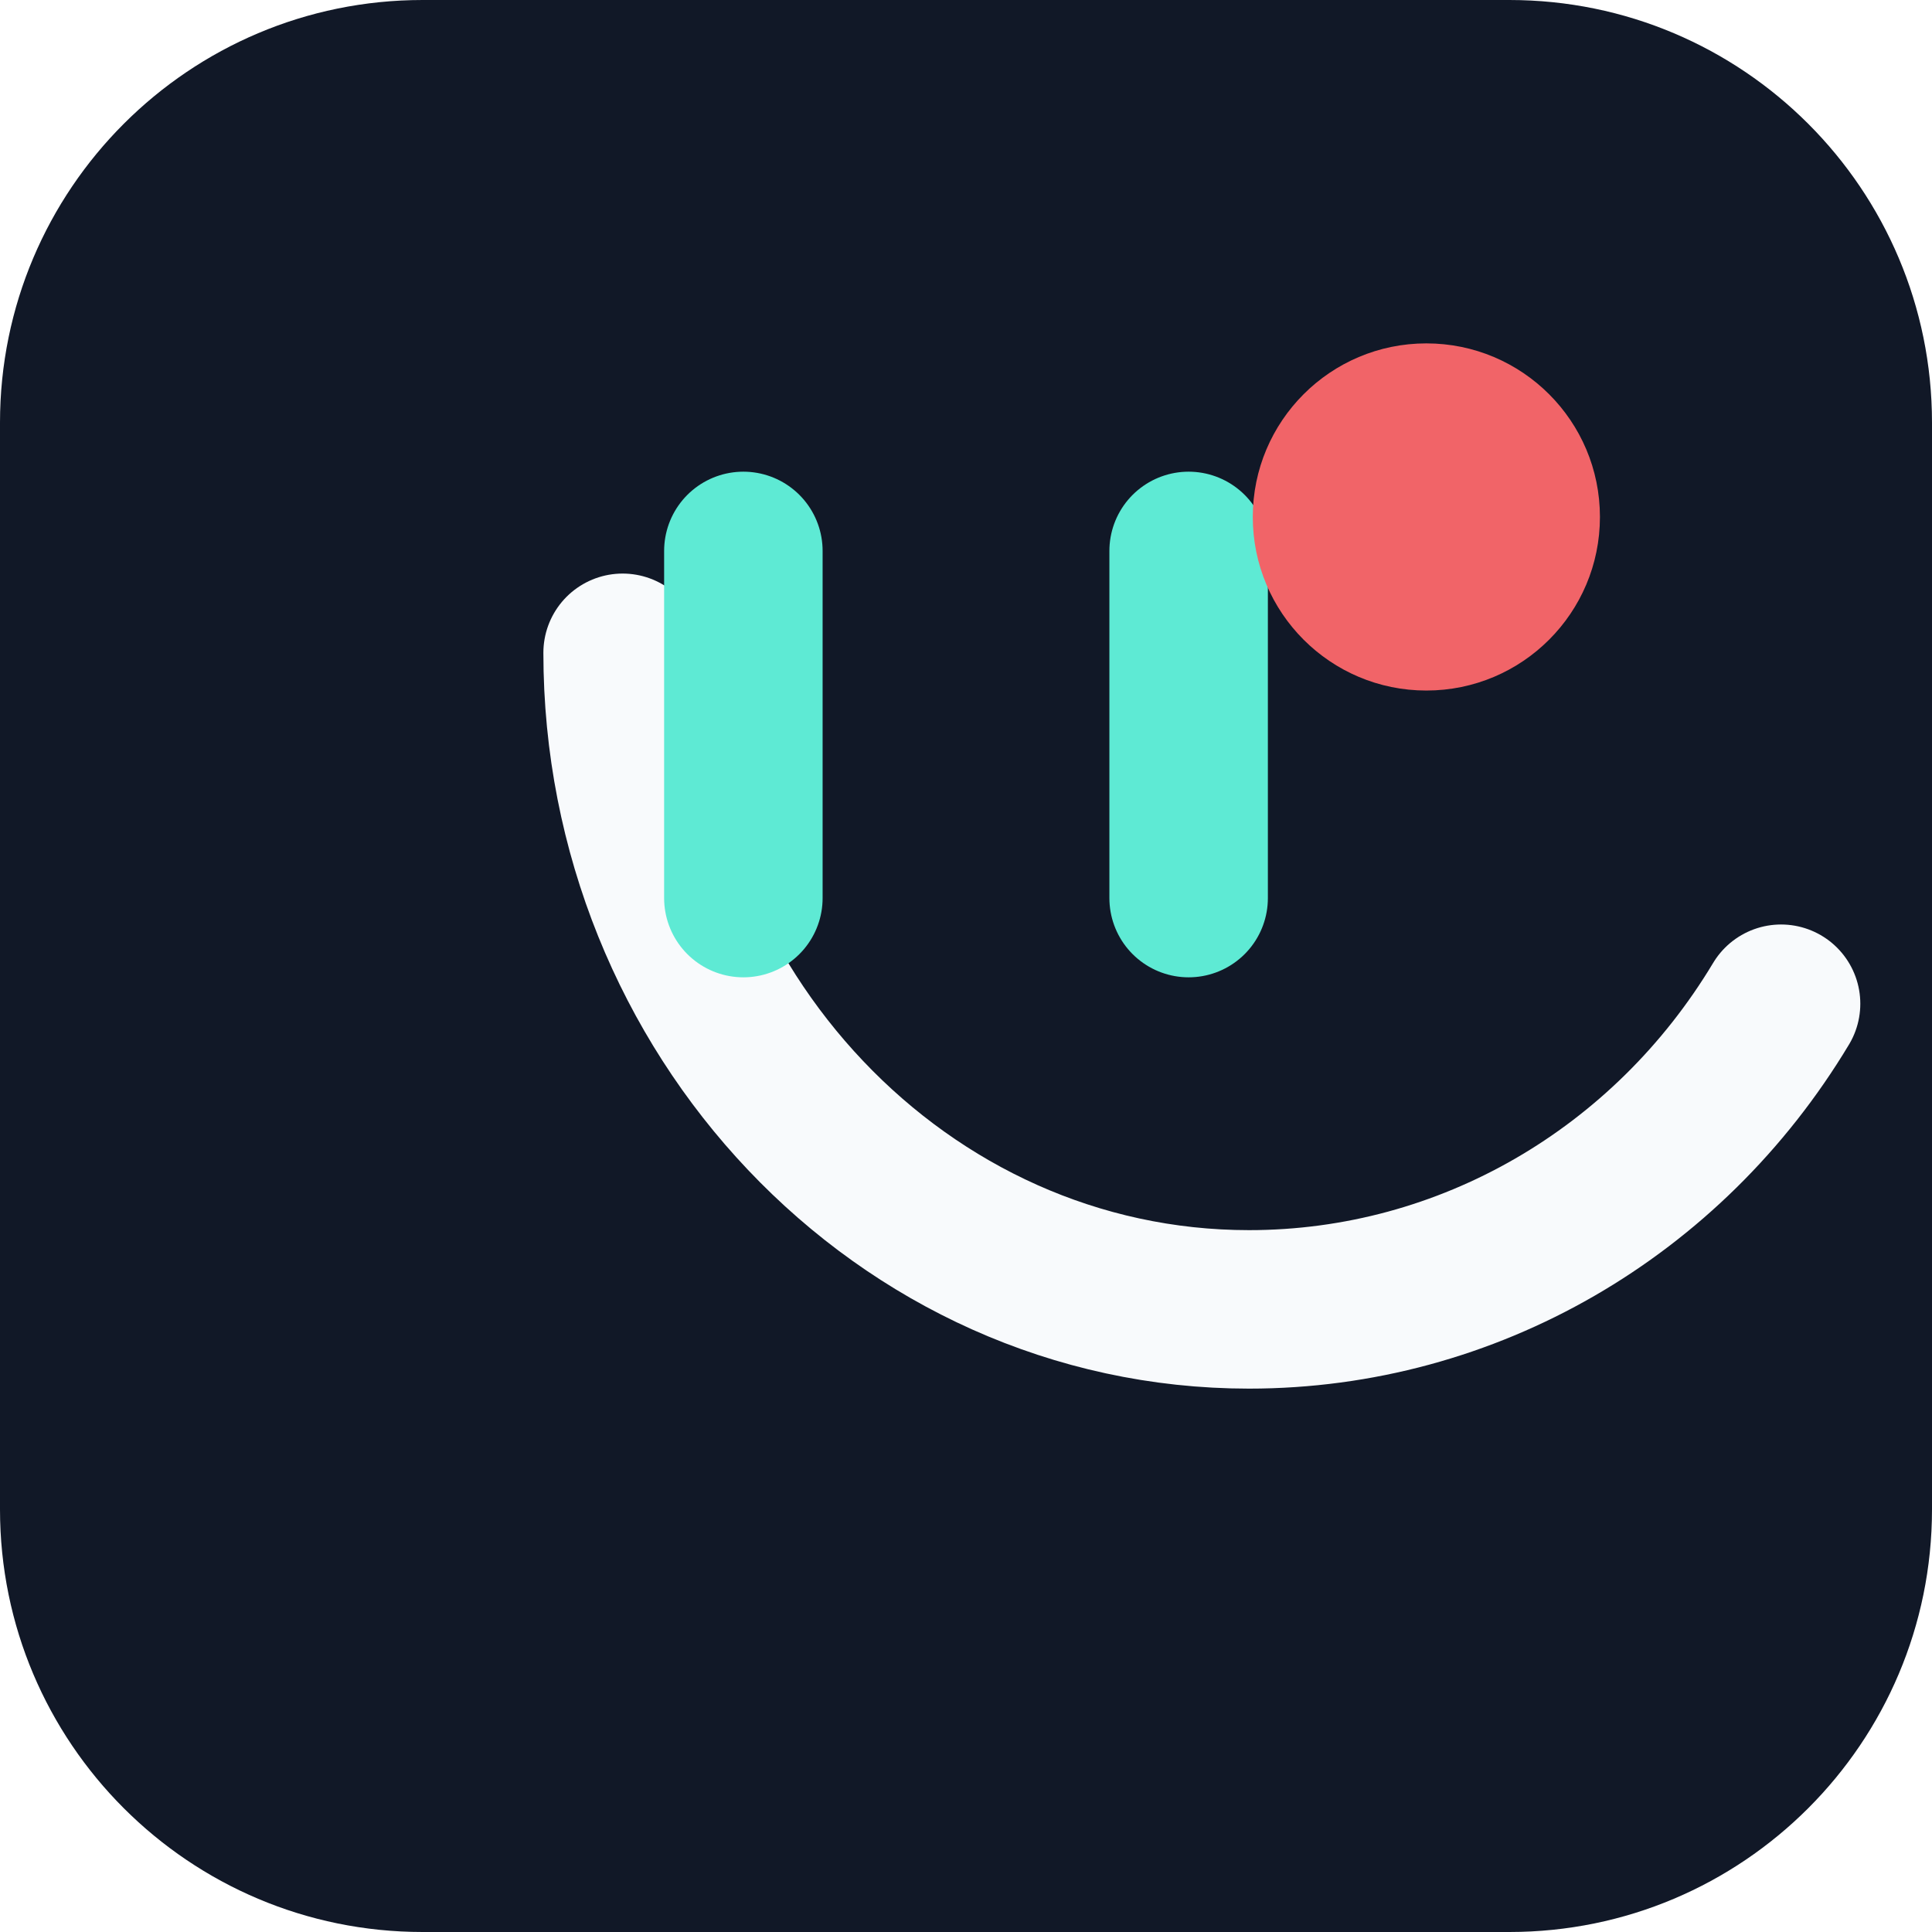
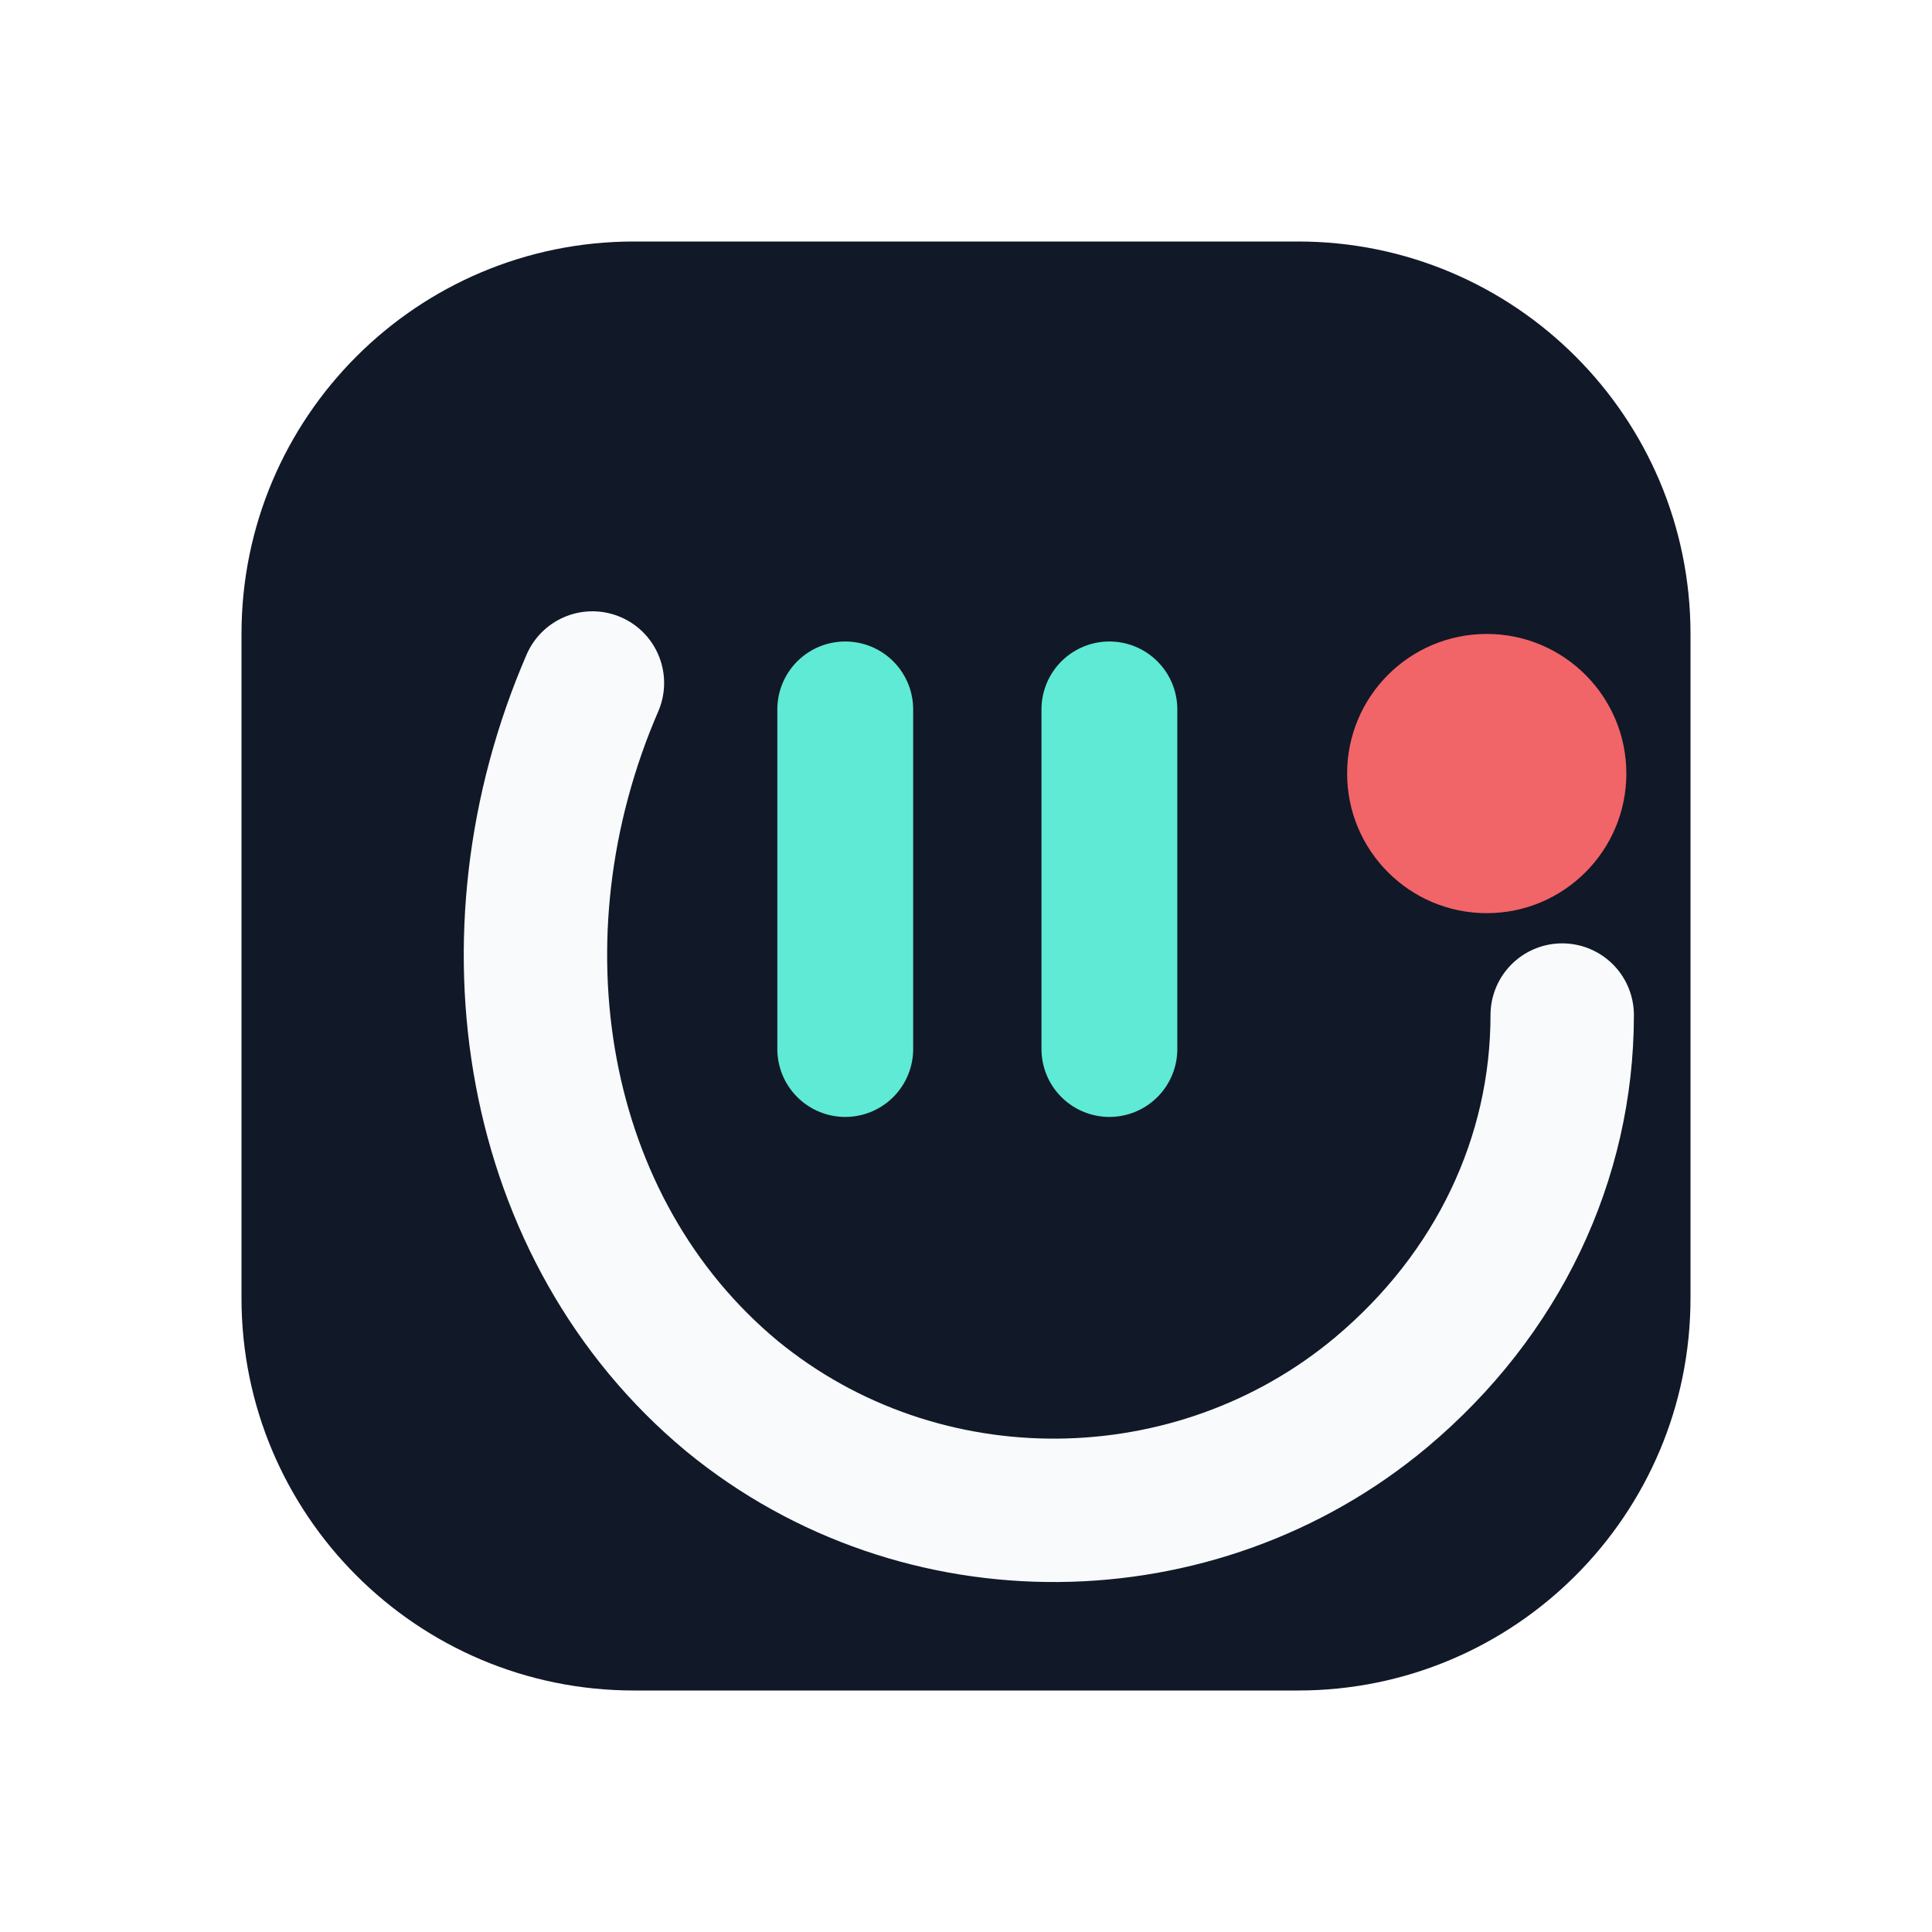
<svg xmlns="http://www.w3.org/2000/svg" viewBox="0 0 512 512" fill="none">
-   <rect width="512" height="512" rx="112" fill="#111827" />
-   <path d="M165 173c0 95 74 174 166 174 58 0 111-31 141-81" stroke="#f8fafc" stroke-width="42" stroke-linecap="round" />
-   <path d="M197 146v92M315 146v92" stroke="#5eead4" stroke-width="42" stroke-linecap="round" />
-   <circle cx="378" cy="137" r="46" fill="#f16468" />
+   <rect x="64" y="64" width="384" height="384" rx="104" fill="#111827" />
+   <path d="M157 181C128 248 141 326 194 370C244 411 317 410 366 369C397 343 414 307 414 269" stroke="#F8FAFC" stroke-width="38" stroke-linecap="round" />
+   <path d="M224 188V278M294 188V278" stroke="#5EEAD4" stroke-width="36" stroke-linecap="round" />
+   <circle cx="394" cy="205" r="37" fill="#F16468" />
</svg>
